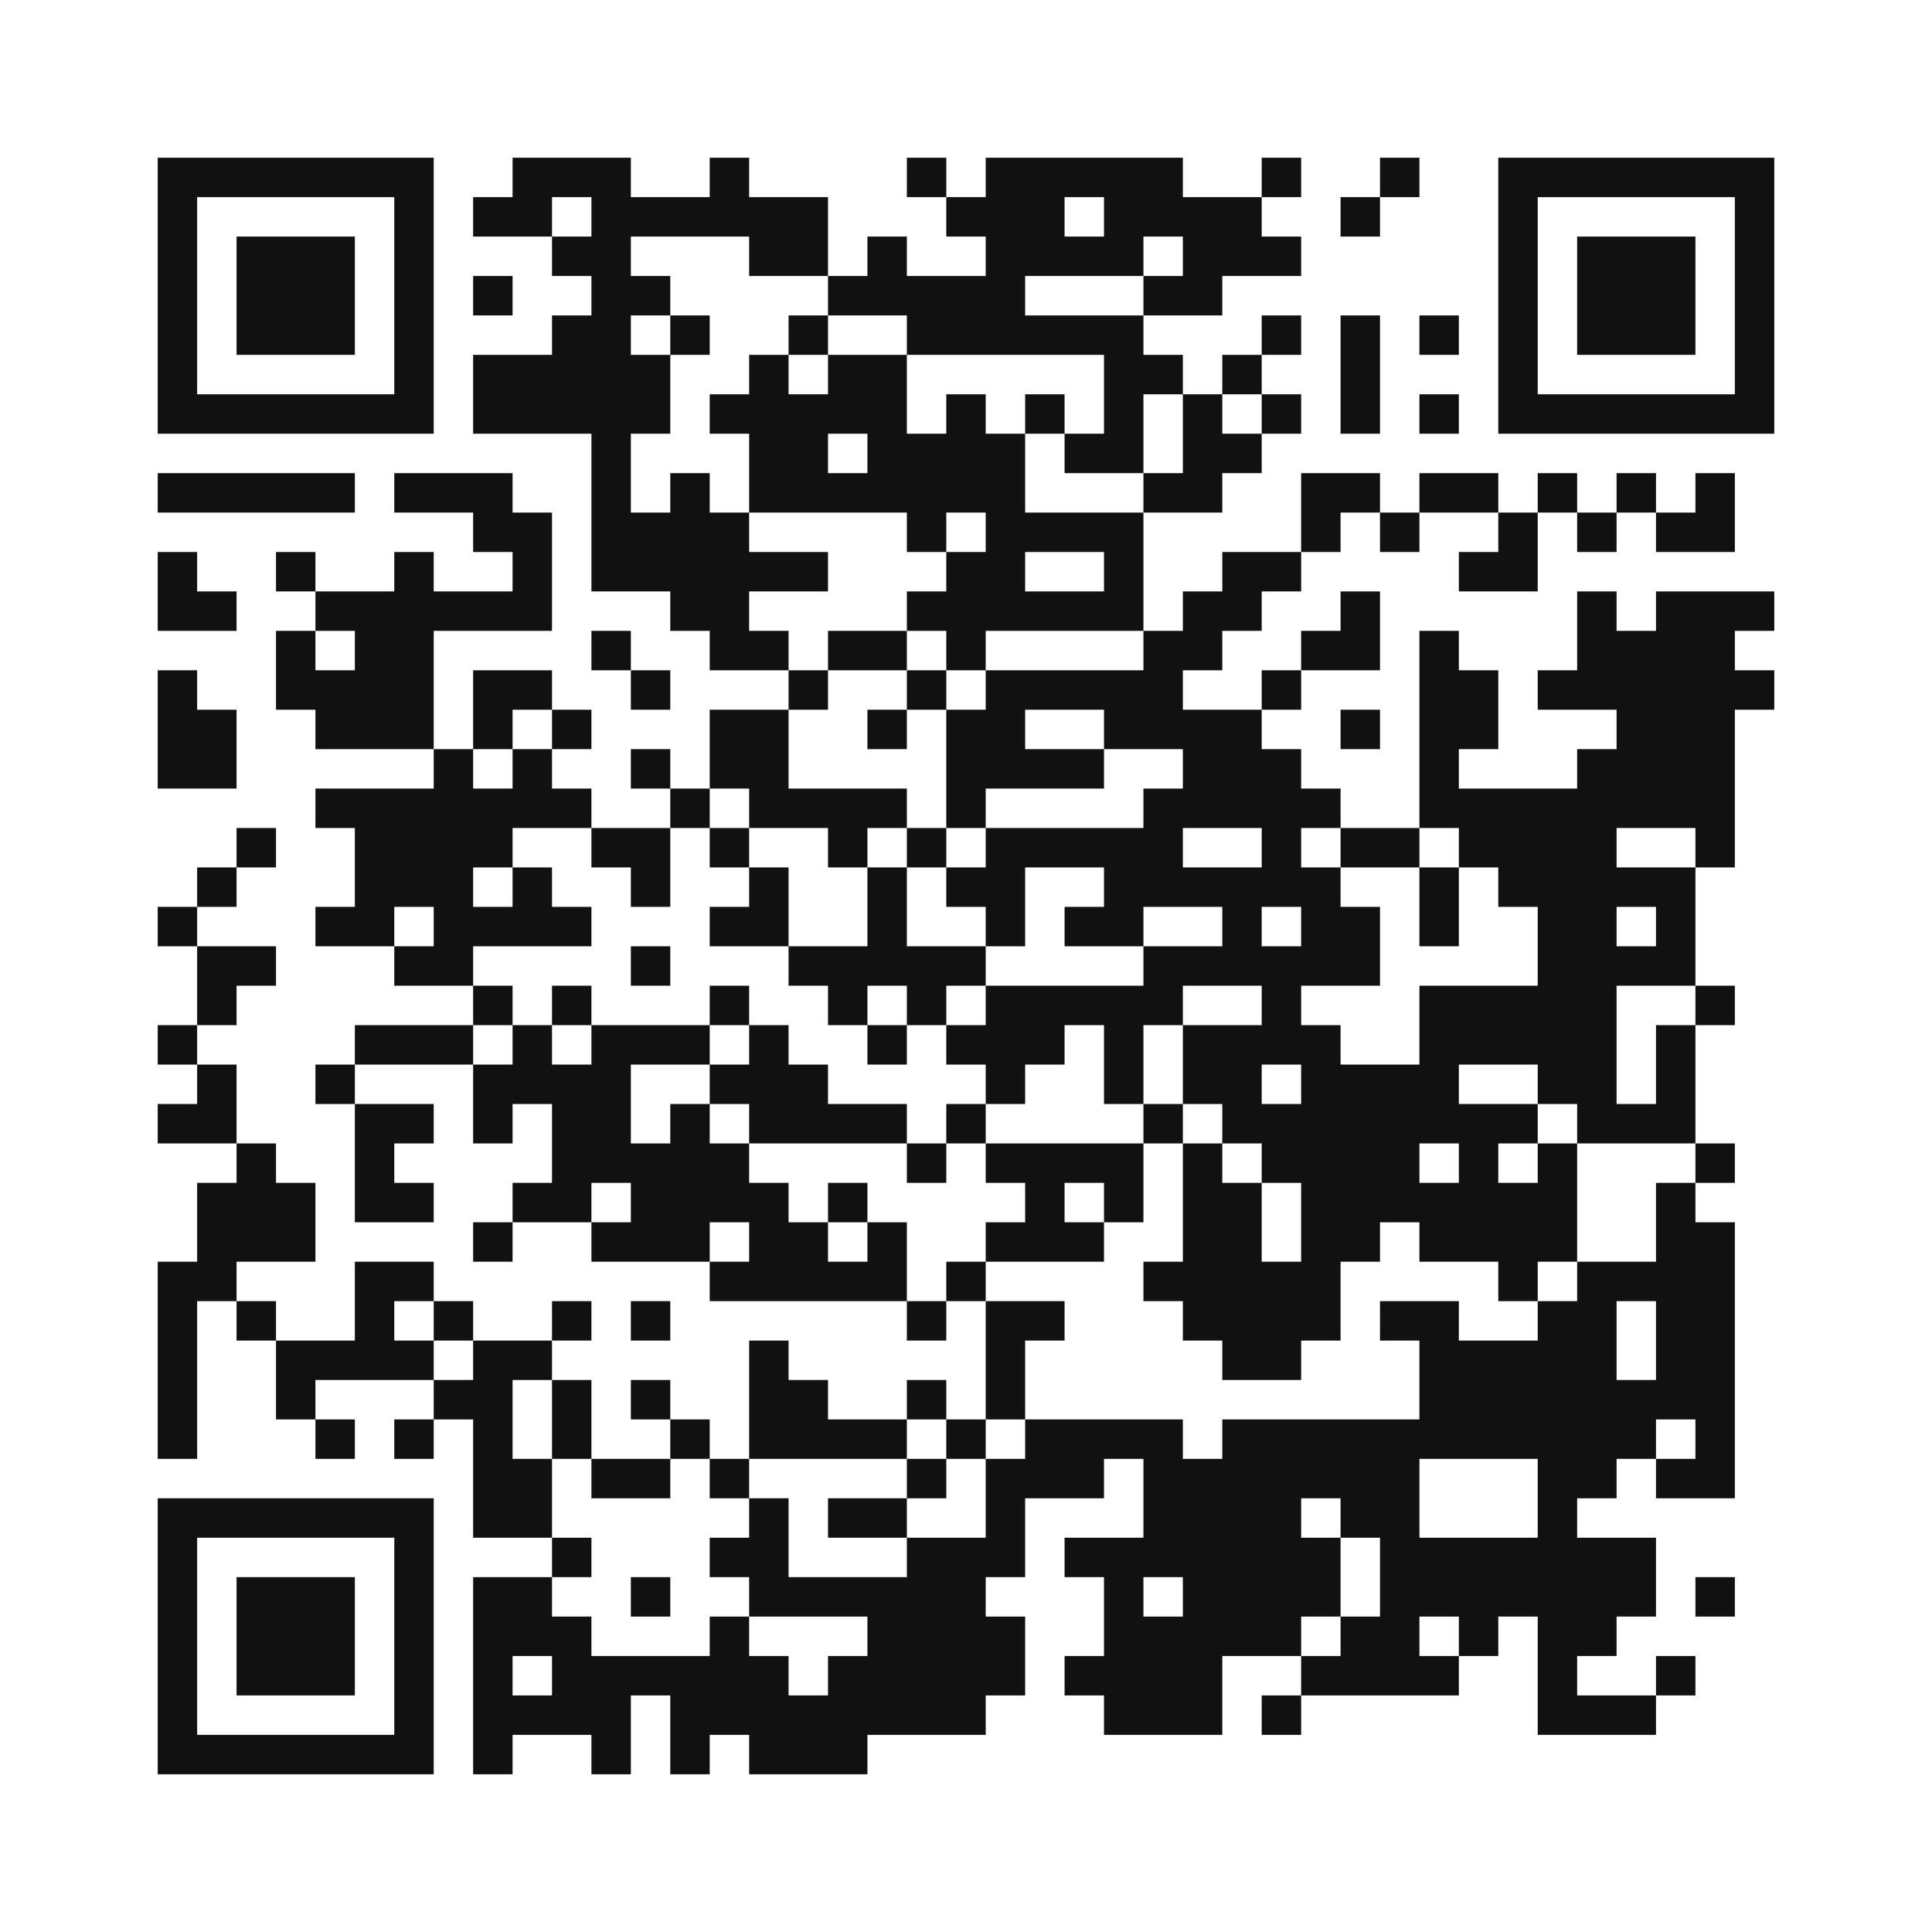
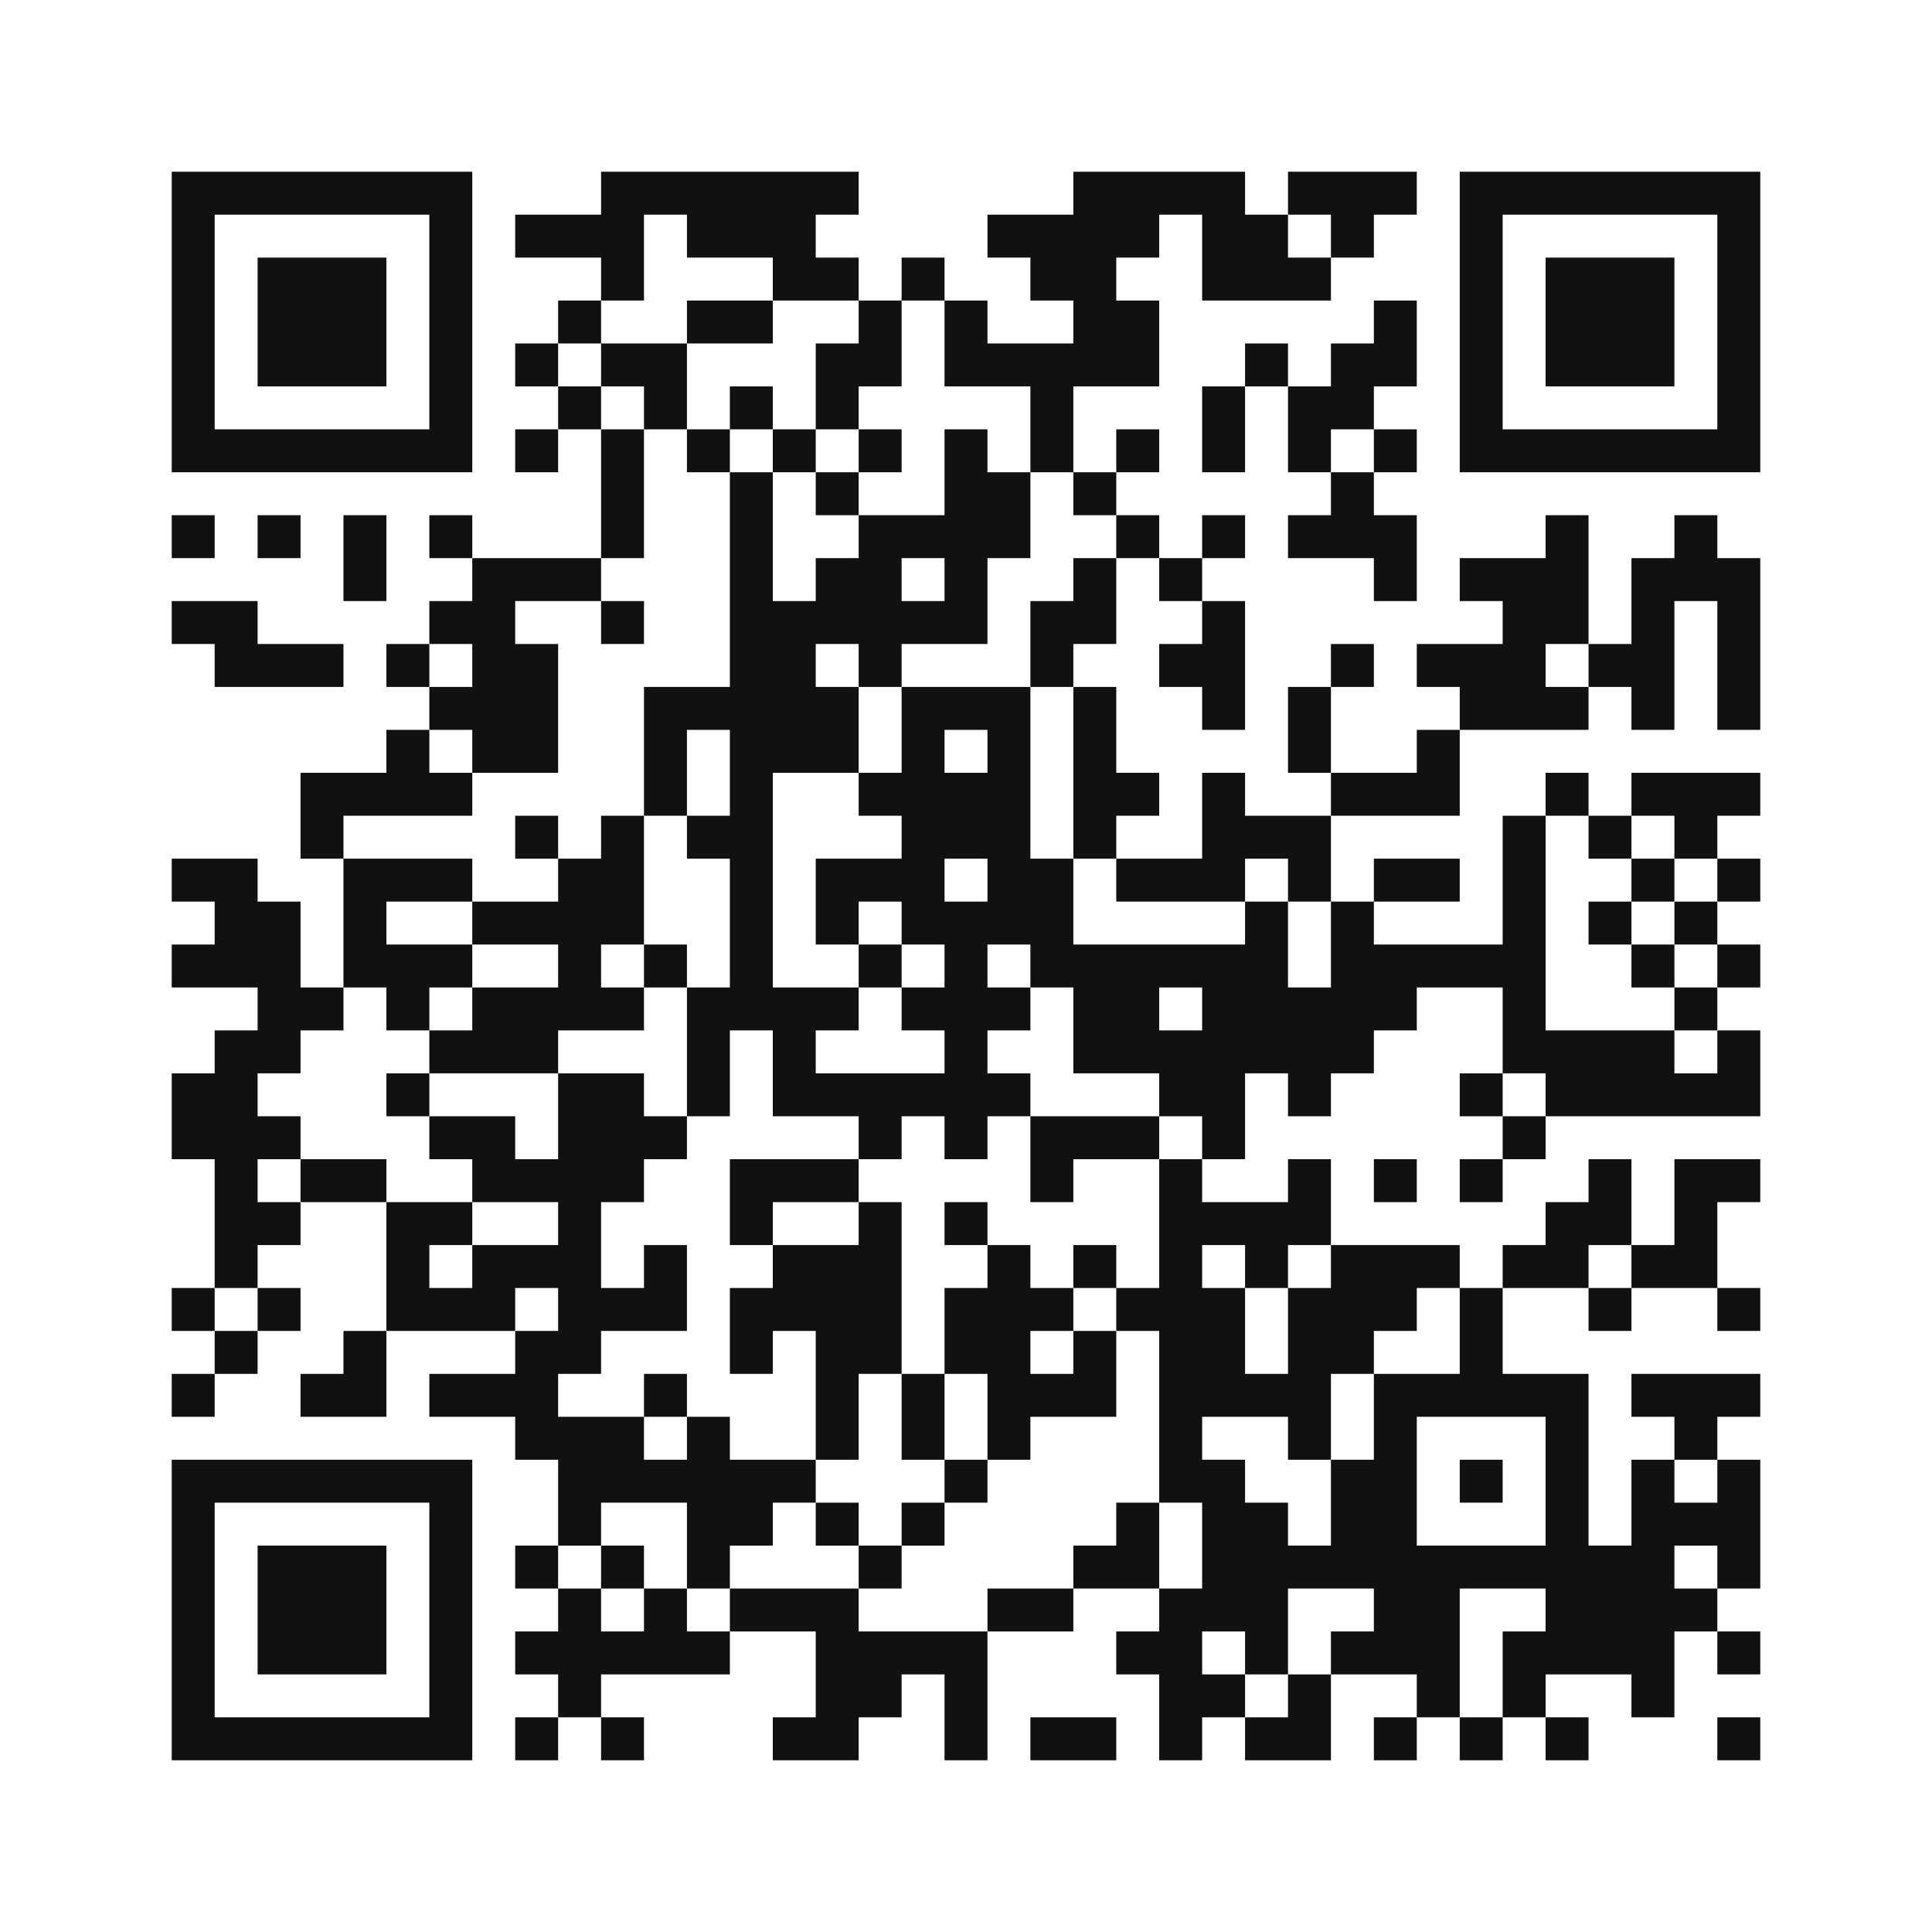
- <svg xmlns="http://www.w3.org/2000/svg" viewBox="-4 -4 49 49" role="img" aria-labelledby="title desc">
-   <rect x="-4" y="-4" width="49" height="49" fill="#fff" />
-   <path d="M0 0h7v1H0zM9 0h3v1H9zM14 0h1v1H14zM19 0h1v1H19zM21 0h5v1H21zM28 0h1v1H28zM31 0h1v1H31zM34 0h7v1H34zM0 1h1v1H0zM6 1h1v1H6zM8 1h2v1H8zM11 1h6v1H11zM20 1h3v1H20zM24 1h4v1H24zM30 1h1v1H30zM34 1h1v1H34zM40 1h1v1H40zM0 2h1v1H0zM2 2h3v1H2zM6 2h1v1H6zM10 2h2v1H10zM15 2h2v1H15zM18 2h1v1H18zM21 2h4v1H21zM26 2h3v1H26zM34 2h1v1H34zM36 2h3v1H36zM40 2h1v1H40zM0 3h1v1H0zM2 3h3v1H2zM6 3h1v1H6zM8 3h1v1H8zM11 3h2v1H11zM17 3h5v1H17zM25 3h2v1H25zM34 3h1v1H34zM36 3h3v1H36zM40 3h1v1H40zM0 4h1v1H0zM2 4h3v1H2zM6 4h1v1H6zM10 4h2v1H10zM13 4h1v1H13zM16 4h1v1H16zM19 4h6v1H19zM28 4h1v1H28zM30 4h1v1H30zM32 4h1v1H32zM34 4h1v1H34zM36 4h3v1H36zM40 4h1v1H40zM0 5h1v1H0zM6 5h1v1H6zM8 5h5v1H8zM15 5h1v1H15zM17 5h2v1H17zM24 5h2v1H24zM27 5h1v1H27zM30 5h1v1H30zM34 5h1v1H34zM40 5h1v1H40zM0 6h7v1H0zM8 6h5v1H8zM14 6h5v1H14zM20 6h1v1H20zM22 6h1v1H22zM24 6h1v1H24zM26 6h1v1H26zM28 6h1v1H28zM30 6h1v1H30zM32 6h1v1H32zM34 6h7v1H34zM11 7h1v1H11zM15 7h2v1H15zM18 7h4v1H18zM23 7h2v1H23zM26 7h2v1H26zM0 8h5v1H0zM6 8h3v1H6zM11 8h1v1H11zM13 8h1v1H13zM15 8h7v1H15zM25 8h2v1H25zM29 8h2v1H29zM32 8h2v1H32zM35 8h1v1H35zM37 8h1v1H37zM39 8h1v1H39zM8 9h2v1H8zM11 9h4v1H11zM19 9h1v1H19zM21 9h4v1H21zM29 9h1v1H29zM31 9h1v1H31zM34 9h1v1H34zM36 9h1v1H36zM38 9h2v1H38zM0 10h1v1H0zM3 10h1v1H3zM6 10h1v1H6zM9 10h1v1H9zM11 10h6v1H11zM20 10h2v1H20zM24 10h1v1H24zM27 10h2v1H27zM33 10h2v1H33zM0 11h2v1H0zM4 11h6v1H4zM13 11h2v1H13zM19 11h6v1H19zM26 11h2v1H26zM30 11h1v1H30zM36 11h1v1H36zM38 11h3v1H38zM3 12h1v1H3zM5 12h2v1H5zM11 12h1v1H11zM14 12h2v1H14zM17 12h2v1H17zM20 12h1v1H20zM25 12h2v1H25zM29 12h2v1H29zM32 12h1v1H32zM36 12h4v1H36zM0 13h1v1H0zM3 13h4v1H3zM8 13h2v1H8zM12 13h1v1H12zM16 13h1v1H16zM19 13h1v1H19zM21 13h5v1H21zM28 13h1v1H28zM32 13h2v1H32zM35 13h6v1H35zM0 14h2v1H0zM4 14h3v1H4zM8 14h1v1H8zM10 14h1v1H10zM14 14h2v1H14zM18 14h1v1H18zM20 14h2v1H20zM24 14h4v1H24zM30 14h1v1H30zM32 14h2v1H32zM37 14h3v1H37zM0 15h2v1H0zM7 15h1v1H7zM9 15h1v1H9zM12 15h1v1H12zM14 15h2v1H14zM20 15h4v1H20zM26 15h3v1H26zM32 15h1v1H32zM36 15h4v1H36zM4 16h7v1H4zM13 16h1v1H13zM15 16h4v1H15zM20 16h1v1H20zM25 16h5v1H25zM32 16h8v1H32zM2 17h1v1H2zM5 17h4v1H5zM11 17h2v1H11zM14 17h1v1H14zM17 17h1v1H17zM19 17h1v1H19zM21 17h5v1H21zM28 17h1v1H28zM30 17h2v1H30zM33 17h4v1H33zM39 17h1v1H39zM1 18h1v1H1zM5 18h3v1H5zM9 18h1v1H9zM12 18h1v1H12zM15 18h1v1H15zM18 18h1v1H18zM20 18h2v1H20zM24 18h6v1H24zM32 18h1v1H32zM34 18h5v1H34zM0 19h1v1H0zM4 19h2v1H4zM7 19h4v1H7zM14 19h2v1H14zM18 19h1v1H18zM21 19h1v1H21zM23 19h2v1H23zM27 19h1v1H27zM29 19h2v1H29zM32 19h1v1H32zM35 19h2v1H35zM38 19h1v1H38zM1 20h2v1H1zM6 20h2v1H6zM12 20h1v1H12zM16 20h5v1H16zM25 20h6v1H25zM35 20h4v1H35zM1 21h1v1H1zM8 21h1v1H8zM10 21h1v1H10zM14 21h1v1H14zM17 21h1v1H17zM19 21h1v1H19zM21 21h5v1H21zM28 21h1v1H28zM32 21h5v1H32zM39 21h1v1H39zM0 22h1v1H0zM5 22h3v1H5zM9 22h1v1H9zM11 22h3v1H11zM15 22h1v1H15zM18 22h1v1H18zM20 22h3v1H20zM24 22h1v1H24zM26 22h4v1H26zM32 22h5v1H32zM38 22h1v1H38zM1 23h1v1H1zM4 23h1v1H4zM8 23h4v1H8zM14 23h3v1H14zM21 23h1v1H21zM24 23h1v1H24zM26 23h2v1H26zM29 23h4v1H29zM35 23h2v1H35zM38 23h1v1H38zM0 24h2v1H0zM5 24h2v1H5zM8 24h1v1H8zM10 24h2v1H10zM13 24h1v1H13zM15 24h4v1H15zM20 24h1v1H20zM25 24h1v1H25zM27 24h8v1H27zM36 24h3v1H36zM2 25h1v1H2zM5 25h1v1H5zM10 25h5v1H10zM19 25h1v1H19zM21 25h4v1H21zM26 25h1v1H26zM28 25h4v1H28zM33 25h1v1H33zM35 25h1v1H35zM39 25h1v1H39zM1 26h3v1H1zM5 26h2v1H5zM9 26h2v1H9zM12 26h4v1H12zM17 26h1v1H17zM22 26h1v1H22zM24 26h1v1H24zM26 26h2v1H26zM29 26h7v1H29zM38 26h1v1H38zM1 27h3v1H1zM8 27h1v1H8zM11 27h3v1H11zM15 27h2v1H15zM18 27h1v1H18zM21 27h3v1H21zM26 27h2v1H26zM29 27h2v1H29zM32 27h4v1H32zM38 27h2v1H38zM0 28h2v1H0zM5 28h2v1H5zM14 28h5v1H14zM20 28h1v1H20zM25 28h5v1H25zM34 28h1v1H34zM36 28h4v1H36zM0 29h1v1H0zM2 29h1v1H2zM5 29h1v1H5zM7 29h1v1H7zM10 29h1v1H10zM12 29h1v1H12zM19 29h1v1H19zM21 29h2v1H21zM26 29h4v1H26zM31 29h2v1H31zM35 29h2v1H35zM38 29h2v1H38zM0 30h1v1H0zM3 30h4v1H3zM8 30h2v1H8zM15 30h1v1H15zM21 30h1v1H21zM27 30h2v1H27zM32 30h5v1H32zM38 30h2v1H38zM0 31h1v1H0zM3 31h1v1H3zM7 31h2v1H7zM10 31h1v1H10zM12 31h1v1H12zM15 31h2v1H15zM19 31h1v1H19zM21 31h1v1H21zM32 31h8v1H32zM0 32h1v1H0zM4 32h1v1H4zM6 32h1v1H6zM8 32h1v1H8zM10 32h1v1H10zM13 32h1v1H13zM15 32h4v1H15zM20 32h1v1H20zM22 32h4v1H22zM27 32h11v1H27zM39 32h1v1H39zM8 33h2v1H8zM11 33h2v1H11zM14 33h1v1H14zM19 33h1v1H19zM21 33h3v1H21zM25 33h7v1H25zM35 33h2v1H35zM38 33h2v1H38zM0 34h7v1H0zM8 34h2v1H8zM15 34h1v1H15zM17 34h2v1H17zM21 34h1v1H21zM25 34h4v1H25zM30 34h2v1H30zM35 34h1v1H35zM0 35h1v1H0zM6 35h1v1H6zM10 35h1v1H10zM14 35h2v1H14zM19 35h3v1H19zM23 35h7v1H23zM31 35h7v1H31zM0 36h1v1H0zM2 36h3v1H2zM6 36h1v1H6zM8 36h2v1H8zM12 36h1v1H12zM15 36h6v1H15zM24 36h1v1H24zM26 36h4v1H26zM31 36h7v1H31zM39 36h1v1H39zM0 37h1v1H0zM2 37h3v1H2zM6 37h1v1H6zM8 37h3v1H8zM14 37h1v1H14zM18 37h4v1H18zM24 37h5v1H24zM30 37h2v1H30zM33 37h1v1H33zM35 37h2v1H35zM0 38h1v1H0zM2 38h3v1H2zM6 38h1v1H6zM8 38h1v1H8zM10 38h6v1H10zM17 38h5v1H17zM23 38h4v1H23zM29 38h4v1H29zM35 38h1v1H35zM38 38h1v1H38zM0 39h1v1H0zM6 39h1v1H6zM8 39h4v1H8zM13 39h8v1H13zM24 39h3v1H24zM28 39h1v1H28zM35 39h3v1H35zM0 40h7v1H0zM8 40h1v1H8zM11 40h1v1H11zM13 40h1v1H13zM15 40h3v1H15z" fill="#111" />
+ <svg xmlns="http://www.w3.org/2000/svg" viewBox="0 0 45 45" role="img" aria-labelledby="title desc">
+   <rect width="45" height="45" fill="#fff" />
+   <path d="M4 4h7v1H4zM14 4h6v1H14zM25 4h4v1H25zM30 4h3v1H30zM34 4h7v1H34zM4 5h1v1H4zM10 5h1v1H10zM12 5h3v1H12zM16 5h3v1H16zM23 5h4v1H23zM28 5h2v1H28zM31 5h1v1H31zM34 5h1v1H34zM40 5h1v1H40zM4 6h1v1H4zM6 6h3v1H6zM10 6h1v1H10zM14 6h1v1H14zM18 6h2v1H18zM21 6h1v1H21zM24 6h2v1H24zM28 6h3v1H28zM34 6h1v1H34zM36 6h3v1H36zM40 6h1v1H40zM4 7h1v1H4zM6 7h3v1H6zM10 7h1v1H10zM13 7h1v1H13zM16 7h2v1H16zM20 7h1v1H20zM22 7h1v1H22zM25 7h2v1H25zM32 7h1v1H32zM34 7h1v1H34zM36 7h3v1H36zM40 7h1v1H40zM4 8h1v1H4zM6 8h3v1H6zM10 8h1v1H10zM12 8h1v1H12zM14 8h2v1H14zM19 8h2v1H19zM22 8h5v1H22zM29 8h1v1H29zM31 8h2v1H31zM34 8h1v1H34zM36 8h3v1H36zM40 8h1v1H40zM4 9h1v1H4zM10 9h1v1H10zM13 9h1v1H13zM15 9h1v1H15zM17 9h1v1H17zM19 9h1v1H19zM24 9h1v1H24zM28 9h1v1H28zM30 9h2v1H30zM34 9h1v1H34zM40 9h1v1H40zM4 10h7v1H4zM12 10h1v1H12zM14 10h1v1H14zM16 10h1v1H16zM18 10h1v1H18zM20 10h1v1H20zM22 10h1v1H22zM24 10h1v1H24zM26 10h1v1H26zM28 10h1v1H28zM30 10h1v1H30zM32 10h1v1H32zM34 10h7v1H34zM14 11h1v1H14zM17 11h1v1H17zM19 11h1v1H19zM22 11h2v1H22zM25 11h1v1H25zM31 11h1v1H31zM4 12h1v1H4zM6 12h1v1H6zM8 12h1v1H8zM10 12h1v1H10zM14 12h1v1H14zM17 12h1v1H17zM20 12h4v1H20zM26 12h1v1H26zM28 12h1v1H28zM30 12h3v1H30zM36 12h1v1H36zM39 12h1v1H39zM8 13h1v1H8zM11 13h3v1H11zM17 13h1v1H17zM19 13h2v1H19zM22 13h1v1H22zM25 13h1v1H25zM27 13h1v1H27zM32 13h1v1H32zM34 13h3v1H34zM38 13h3v1H38zM4 14h2v1H4zM10 14h2v1H10zM14 14h1v1H14zM17 14h6v1H17zM24 14h2v1H24zM28 14h1v1H28zM35 14h2v1H35zM38 14h1v1H38zM40 14h1v1H40zM5 15h3v1H5zM9 15h1v1H9zM11 15h2v1H11zM17 15h2v1H17zM20 15h1v1H20zM24 15h1v1H24zM27 15h2v1H27zM31 15h1v1H31zM33 15h3v1H33zM37 15h2v1H37zM40 15h1v1H40zM10 16h3v1H10zM15 16h5v1H15zM21 16h3v1H21zM25 16h1v1H25zM28 16h1v1H28zM30 16h1v1H30zM34 16h3v1H34zM38 16h1v1H38zM40 16h1v1H40zM9 17h1v1H9zM11 17h2v1H11zM15 17h1v1H15zM17 17h3v1H17zM21 17h1v1H21zM23 17h1v1H23zM25 17h1v1H25zM30 17h1v1H30zM33 17h1v1H33zM7 18h4v1H7zM15 18h1v1H15zM17 18h1v1H17zM20 18h4v1H20zM25 18h2v1H25zM28 18h1v1H28zM31 18h3v1H31zM36 18h1v1H36zM38 18h3v1H38zM7 19h1v1H7zM12 19h1v1H12zM14 19h1v1H14zM16 19h2v1H16zM21 19h3v1H21zM25 19h1v1H25zM28 19h3v1H28zM35 19h1v1H35zM37 19h1v1H37zM39 19h1v1H39zM4 20h2v1H4zM8 20h3v1H8zM13 20h2v1H13zM17 20h1v1H17zM19 20h3v1H19zM23 20h2v1H23zM26 20h3v1H26zM30 20h1v1H30zM32 20h2v1H32zM35 20h1v1H35zM38 20h1v1H38zM40 20h1v1H40zM5 21h2v1H5zM8 21h1v1H8zM11 21h4v1H11zM17 21h1v1H17zM19 21h1v1H19zM21 21h4v1H21zM29 21h1v1H29zM31 21h1v1H31zM35 21h1v1H35zM37 21h1v1H37zM39 21h1v1H39zM4 22h3v1H4zM8 22h3v1H8zM13 22h1v1H13zM15 22h1v1H15zM17 22h1v1H17zM20 22h1v1H20zM22 22h1v1H22zM24 22h6v1H24zM31 22h5v1H31zM38 22h1v1H38zM40 22h1v1H40zM6 23h2v1H6zM9 23h1v1H9zM11 23h4v1H11zM16 23h4v1H16zM21 23h3v1H21zM25 23h2v1H25zM28 23h5v1H28zM35 23h1v1H35zM39 23h1v1H39zM5 24h2v1H5zM10 24h3v1H10zM16 24h1v1H16zM18 24h1v1H18zM22 24h1v1H22zM25 24h7v1H25zM35 24h4v1H35zM40 24h1v1H40zM4 25h2v1H4zM9 25h1v1H9zM13 25h2v1H13zM16 25h1v1H16zM18 25h6v1H18zM27 25h2v1H27zM30 25h1v1H30zM34 25h1v1H34zM36 25h5v1H36zM4 26h3v1H4zM10 26h2v1H10zM13 26h3v1H13zM20 26h1v1H20zM22 26h1v1H22zM24 26h3v1H24zM28 26h1v1H28zM35 26h1v1H35zM5 27h1v1H5zM7 27h2v1H7zM11 27h4v1H11zM17 27h3v1H17zM24 27h1v1H24zM27 27h1v1H27zM30 27h1v1H30zM32 27h1v1H32zM34 27h1v1H34zM37 27h1v1H37zM39 27h2v1H39zM5 28h2v1H5zM9 28h2v1H9zM13 28h1v1H13zM17 28h1v1H17zM20 28h1v1H20zM22 28h1v1H22zM27 28h4v1H27zM36 28h2v1H36zM39 28h1v1H39zM5 29h1v1H5zM9 29h1v1H9zM11 29h3v1H11zM15 29h1v1H15zM18 29h3v1H18zM23 29h1v1H23zM25 29h1v1H25zM27 29h1v1H27zM29 29h1v1H29zM31 29h3v1H31zM35 29h2v1H35zM38 29h2v1H38zM4 30h1v1H4zM6 30h1v1H6zM9 30h3v1H9zM13 30h3v1H13zM17 30h4v1H17zM22 30h3v1H22zM26 30h3v1H26zM30 30h3v1H30zM34 30h1v1H34zM37 30h1v1H37zM40 30h1v1H40zM5 31h1v1H5zM8 31h1v1H8zM12 31h2v1H12zM17 31h1v1H17zM19 31h2v1H19zM22 31h2v1H22zM25 31h1v1H25zM27 31h2v1H27zM30 31h2v1H30zM34 31h1v1H34zM4 32h1v1H4zM7 32h2v1H7zM10 32h3v1H10zM15 32h1v1H15zM19 32h1v1H19zM21 32h1v1H21zM23 32h3v1H23zM27 32h4v1H27zM32 32h5v1H32zM38 32h3v1H38zM12 33h3v1H12zM16 33h1v1H16zM19 33h1v1H19zM21 33h1v1H21zM23 33h1v1H23zM27 33h1v1H27zM30 33h1v1H30zM32 33h1v1H32zM36 33h1v1H36zM39 33h1v1H39zM4 34h7v1H4zM13 34h6v1H13zM22 34h1v1H22zM27 34h2v1H27zM31 34h2v1H31zM34 34h1v1H34zM36 34h1v1H36zM38 34h1v1H38zM40 34h1v1H40zM4 35h1v1H4zM10 35h1v1H10zM13 35h1v1H13zM16 35h2v1H16zM19 35h1v1H19zM21 35h1v1H21zM26 35h1v1H26zM28 35h2v1H28zM31 35h2v1H31zM36 35h1v1H36zM38 35h3v1H38zM4 36h1v1H4zM6 36h3v1H6zM10 36h1v1H10zM12 36h1v1H12zM14 36h1v1H14zM16 36h1v1H16zM20 36h1v1H20zM25 36h2v1H25zM28 36h11v1H28zM40 36h1v1H40zM4 37h1v1H4zM6 37h3v1H6zM10 37h1v1H10zM13 37h1v1H13zM15 37h1v1H15zM17 37h3v1H17zM23 37h2v1H23zM27 37h3v1H27zM32 37h2v1H32zM36 37h4v1H36zM4 38h1v1H4zM6 38h3v1H6zM10 38h1v1H10zM12 38h5v1H12zM19 38h4v1H19zM26 38h2v1H26zM29 38h1v1H29zM31 38h3v1H31zM35 38h4v1H35zM40 38h1v1H40zM4 39h1v1H4zM10 39h1v1H10zM13 39h1v1H13zM19 39h2v1H19zM22 39h1v1H22zM27 39h2v1H27zM30 39h1v1H30zM33 39h1v1H33zM35 39h1v1H35zM38 39h1v1H38zM4 40h7v1H4zM12 40h1v1H12zM14 40h1v1H14zM18 40h2v1H18zM22 40h1v1H22zM24 40h2v1H24zM27 40h1v1H27zM29 40h2v1H29zM32 40h1v1H32zM34 40h1v1H34zM36 40h1v1H36zM40 40h1v1H40z" fill="#111" />
</svg>
